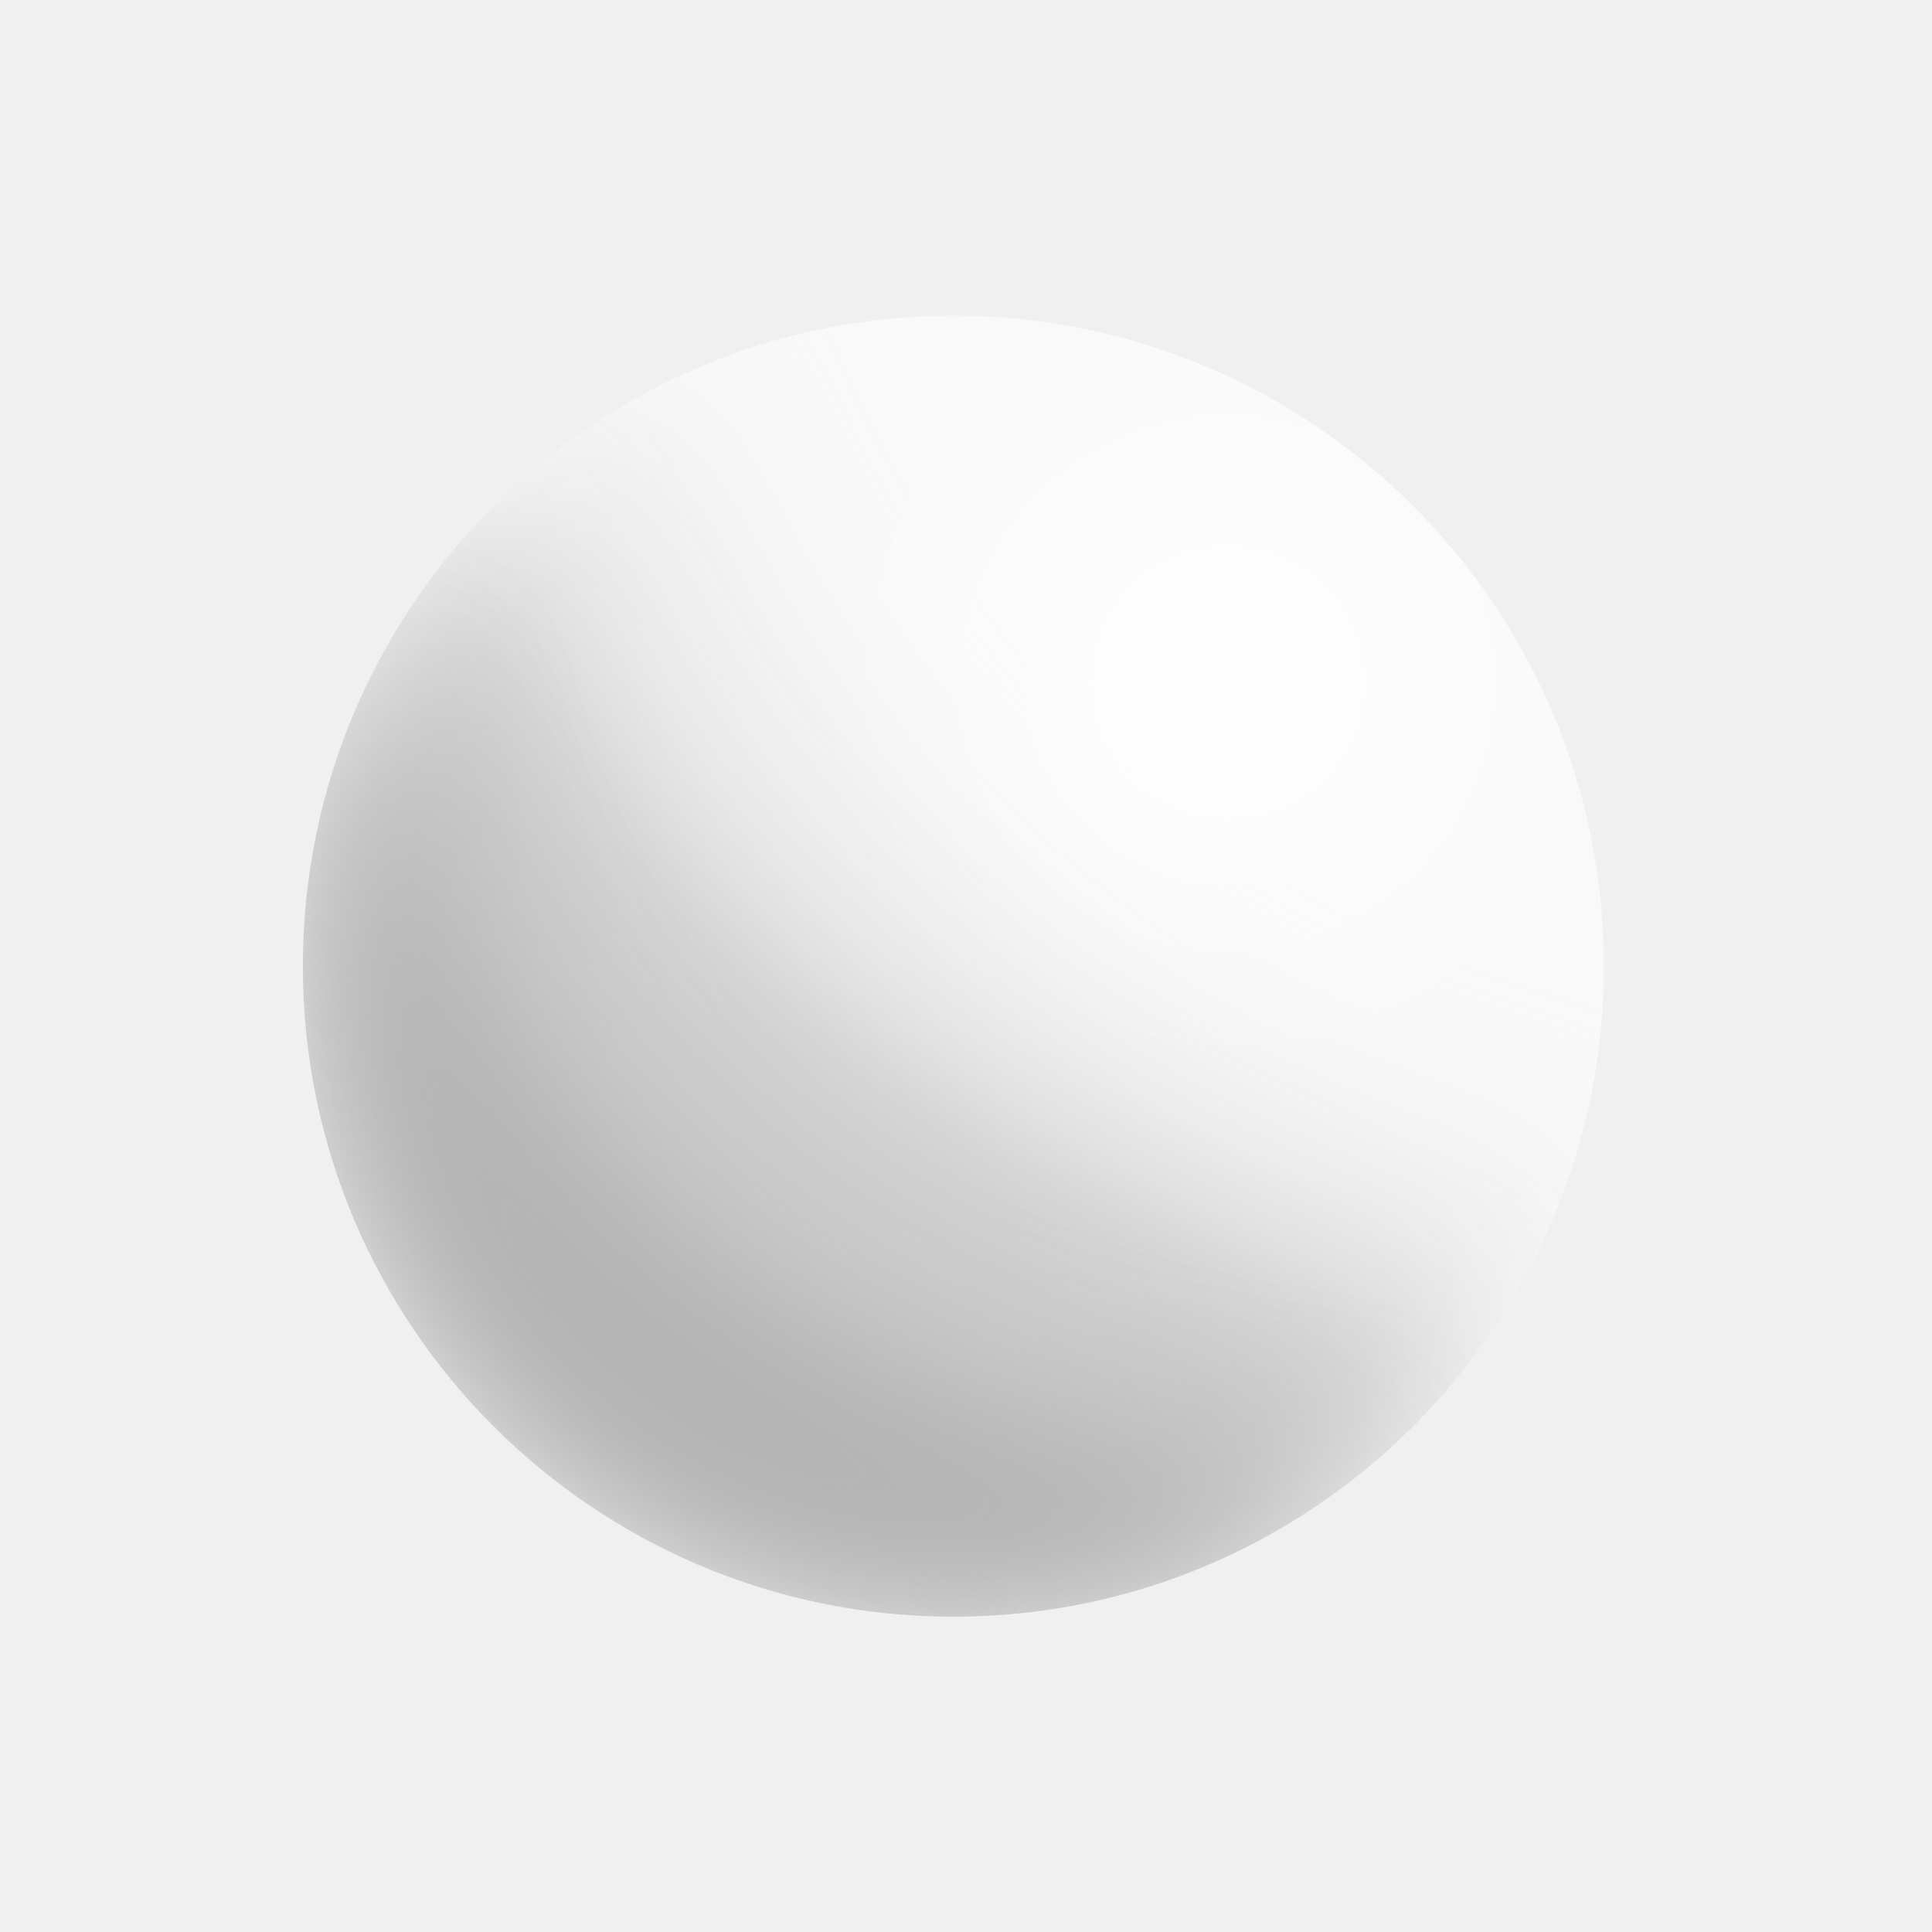
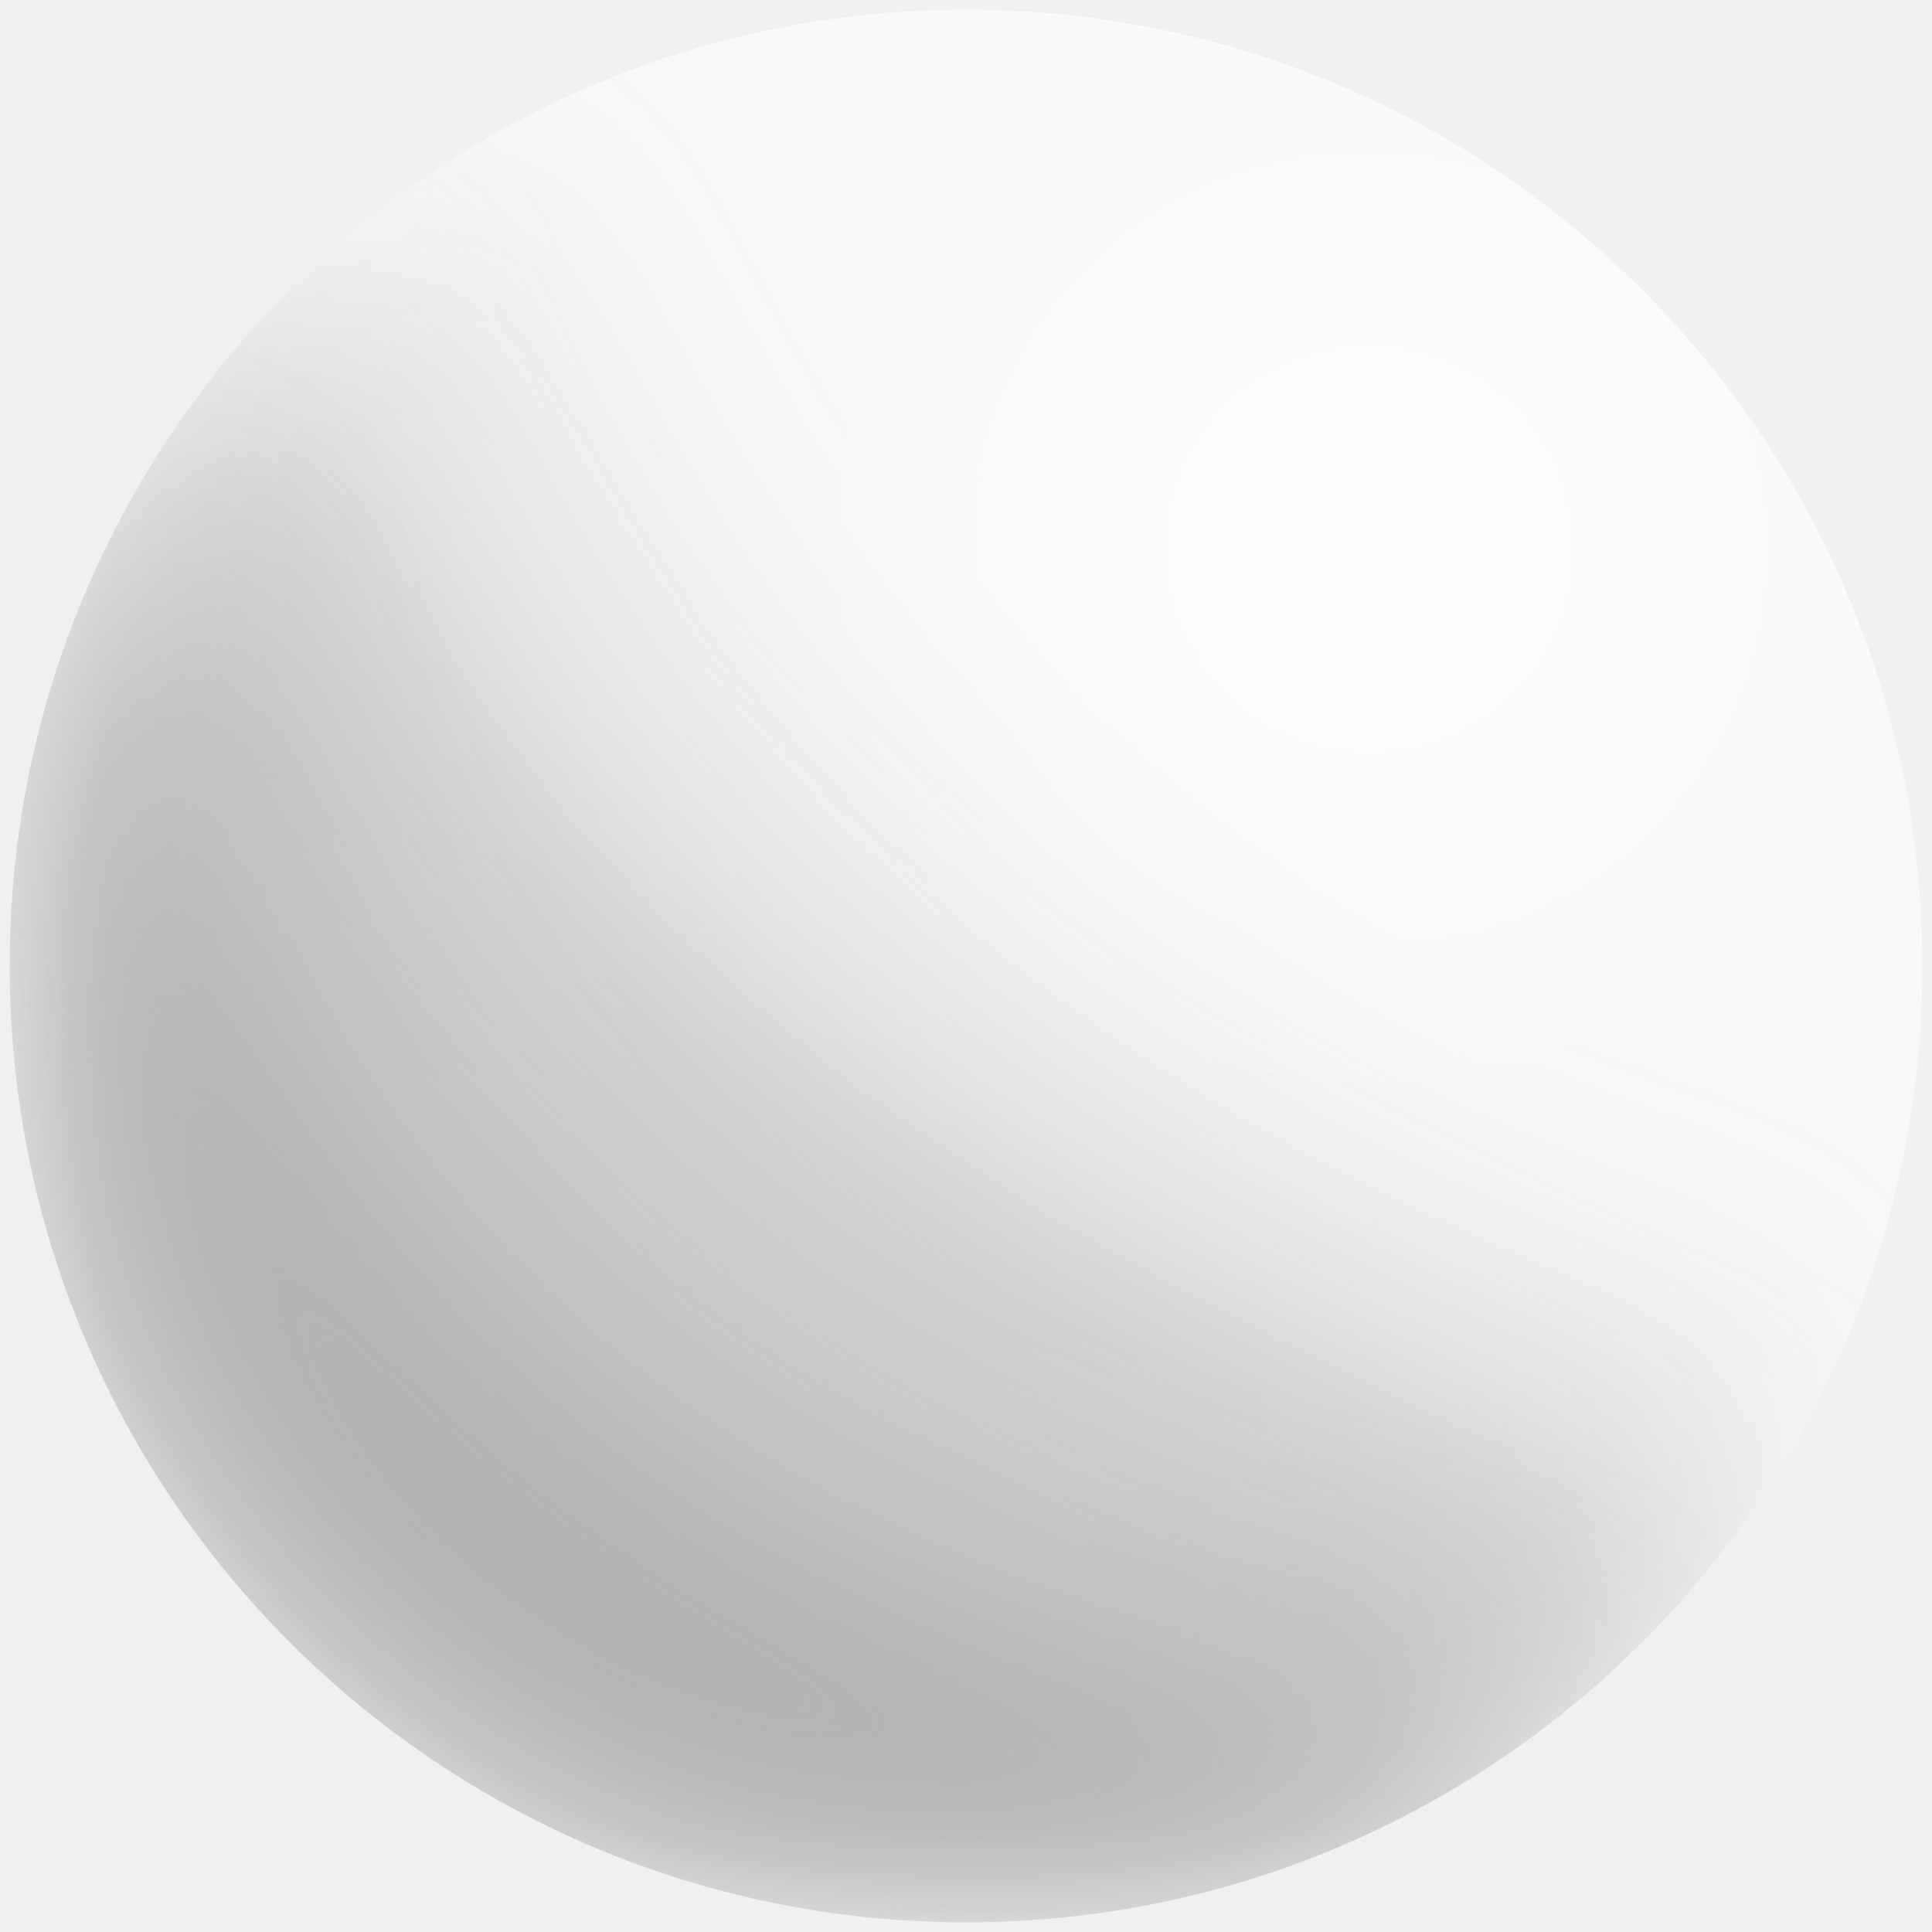
<svg xmlns="http://www.w3.org/2000/svg" width="500" height="500" viewBox="0 0 132.292 132.292" version="1.1" id="svg5">
  <defs id="defs2">
    <filter style="color-interpolation-filters:sRGB" id="filter11960" x="-0.735" y="-0.735" width="2.47" height="2.47">
      <feGaussianBlur stdDeviation="9.092" id="feGaussianBlur11962" />
    </filter>
    <filter style="color-interpolation-filters:sRGB" id="filter11964" x="-0.148" y="-0.152" width="1.296" height="1.305">
      <feGaussianBlur stdDeviation="20.094" id="feGaussianBlur11966" />
    </filter>
    <filter style="color-interpolation-filters:sRGB" id="filter11968" x="-0.156" y="-0.165" width="1.312" height="1.331">
      <feGaussianBlur stdDeviation="19.73" id="feGaussianBlur11970" />
    </filter>
    <filter style="color-interpolation-filters:sRGB" id="filter11972" x="-0.172" y="-0.191" width="1.344" height="1.381">
      <feGaussianBlur stdDeviation="19.389" id="feGaussianBlur11974" />
    </filter>
    <clipPath clipPathUnits="userSpaceOnUse" id="clipPath11978">
      <circle style="fill:#808080;fill-rule:evenodd;stroke-width:1" id="circle11980" cx="242.83" cy="251.606" r="168.353" />
    </clipPath>
    <clipPath clipPathUnits="userSpaceOnUse" id="clipPath11982">
      <circle style="fill:#808080;fill-rule:evenodd;stroke-width:1" id="circle11984" cx="246.733" cy="250.045" r="168.353" />
    </clipPath>
    <clipPath clipPathUnits="userSpaceOnUse" id="clipPath11986">
      <circle style="fill:#808080;fill-rule:evenodd;stroke-width:1" id="circle11988" cx="246.733" cy="250.045" r="168.353" />
    </clipPath>
    <clipPath clipPathUnits="userSpaceOnUse" id="clipPath11990">
      <circle style="fill:#808080;fill-rule:evenodd;stroke-width:0.265" id="circle11992" cx="65.281" cy="66.158" r="44.543" />
    </clipPath>
    <clipPath clipPathUnits="userSpaceOnUse" id="clipPath11994">
      <circle style="fill:#808080;fill-rule:evenodd;stroke-width:0.265" id="circle11996" cx="65.281" cy="66.158" r="44.543" />
    </clipPath>
  </defs>
  <g id="layer1">
-     <circle style="fill:#f9f9f9;fill-rule:evenodd;stroke-width:0.265" id="path8069" cx="65.281" cy="66.158" r="44.543" clip-path="url(#clipPath11994)" />
-     <circle style="fill:#ffffff;fill-rule:evenodd;stroke:none;stroke-width:0.088;filter:url(#filter11960);fill-opacity:1" id="circle8169" cx="84.061" cy="46.738" r="14.848" clip-path="url(#clipPath11990)" />
-     <path id="path8890" style="fill:#ececec;stroke:none;stroke-width:1px;stroke-linecap:butt;stroke-linejoin:miter;stroke-opacity:1;filter:url(#filter11964)" d="M 167.189,101.799 C 112.548,131.092 78.429,188.047 78.381,250.045 78.38,343.023 153.754,418.398 246.732,418.398 316.996,418.362 379.848,374.693 404.393,308.855 278.295,282.278 208.136,205.219 167.189,101.799 Z" transform="scale(0.2645833)" clip-path="url(#clipPath11986)" />
-     <path id="path9104" style="fill:#cccccc;stroke:none;stroke-width:1.118px;stroke-linecap:butt;stroke-linejoin:miter;stroke-opacity:1;filter:url(#filter11968)" d="M 126.924,131.936 C 95.86,163.403 78.424,205.828 78.381,250.045 78.38,343.023 153.754,418.398 246.732,418.398 299.825,418.354 349.785,393.267 381.531,350.711 275.969,305.154 169.582,260.688 126.924,131.936 Z" transform="scale(0.2645833)" clip-path="url(#clipPath11982)" />
-     <path id="path9124" style="mix-blend-mode:normal;fill:#b3b3b3;stroke:none;stroke-width:1.23px;stroke-linecap:butt;stroke-linejoin:miter;stroke-opacity:1;filter:url(#filter11972)" d="m 96.408,174.436 c -11.825,23.452 -17.998,49.345 -18.027,75.609 -4.92e-4,92.979 75.373,168.353 168.352,168.354 36.996,-0.033 72.951,-12.252 102.307,-34.768 C 214.336,371.189 122.965,309.581 96.408,174.436 Z" transform="matrix(0.2645833,0,0,0.2645833,1.032684,-0.4130737)" clip-path="url(#clipPath11978)" />
+     <circle style="fill:#f9f9f9;fill-rule:evenodd;stroke-width:0.265" id="path8069" cx="65.281" cy="66.158" r="44.543" clip-path="url(#clipPath11994)" transform="matrix(1.470128,0,0,1.470128,-29.82635,-31.11456)" />
+     <circle style="fill:#ffffff;fill-opacity:1;fill-rule:evenodd;stroke:none;stroke-width:0.088;filter:url(#filter11960)" id="circle8169" cx="84.061" cy="46.738" r="14.848" clip-path="url(#clipPath11990)" transform="matrix(1.470128,0,0,1.470128,-29.82635,-31.11456)" />
+     <path id="path8890" style="fill:#ececec;stroke:none;stroke-width:1px;stroke-linecap:butt;stroke-linejoin:miter;stroke-opacity:1;filter:url(#filter11964)" d="M 167.189,101.799 C 112.548,131.092 78.429,188.047 78.381,250.045 78.38,343.023 153.754,418.398 246.732,418.398 316.996,418.362 379.848,374.693 404.393,308.855 278.295,282.278 208.136,205.219 167.189,101.799 Z" transform="matrix(0.3889715,0,0,0.3889715,-29.82635,-31.11456)" clip-path="url(#clipPath11986)" />
+     <path id="path9104" style="fill:#cccccc;stroke:none;stroke-width:1.118px;stroke-linecap:butt;stroke-linejoin:miter;stroke-opacity:1;filter:url(#filter11968)" d="M 126.924,131.936 C 95.86,163.403 78.424,205.828 78.381,250.045 78.38,343.023 153.754,418.398 246.732,418.398 299.825,418.354 349.785,393.267 381.531,350.711 275.969,305.154 169.582,260.688 126.924,131.936 Z" transform="matrix(0.3889715,0,0,0.3889715,-29.82635,-31.11456)" clip-path="url(#clipPath11982)" />
+     <path id="path9124" style="mix-blend-mode:normal;fill:#b3b3b3;stroke:none;stroke-width:1.23px;stroke-linecap:butt;stroke-linejoin:miter;stroke-opacity:1;filter:url(#filter11972)" d="m 96.408,174.436 c -11.825,23.452 -17.998,49.345 -18.027,75.609 -4.92e-4,92.979 75.373,168.353 168.352,168.354 36.996,-0.033 72.951,-12.252 102.307,-34.768 C 214.336,371.189 122.965,309.581 96.408,174.436 Z" transform="matrix(0.3889715,0,0,0.3889715,-28.30817,-31.72183)" clip-path="url(#clipPath11978)" />
  </g>
</svg>
